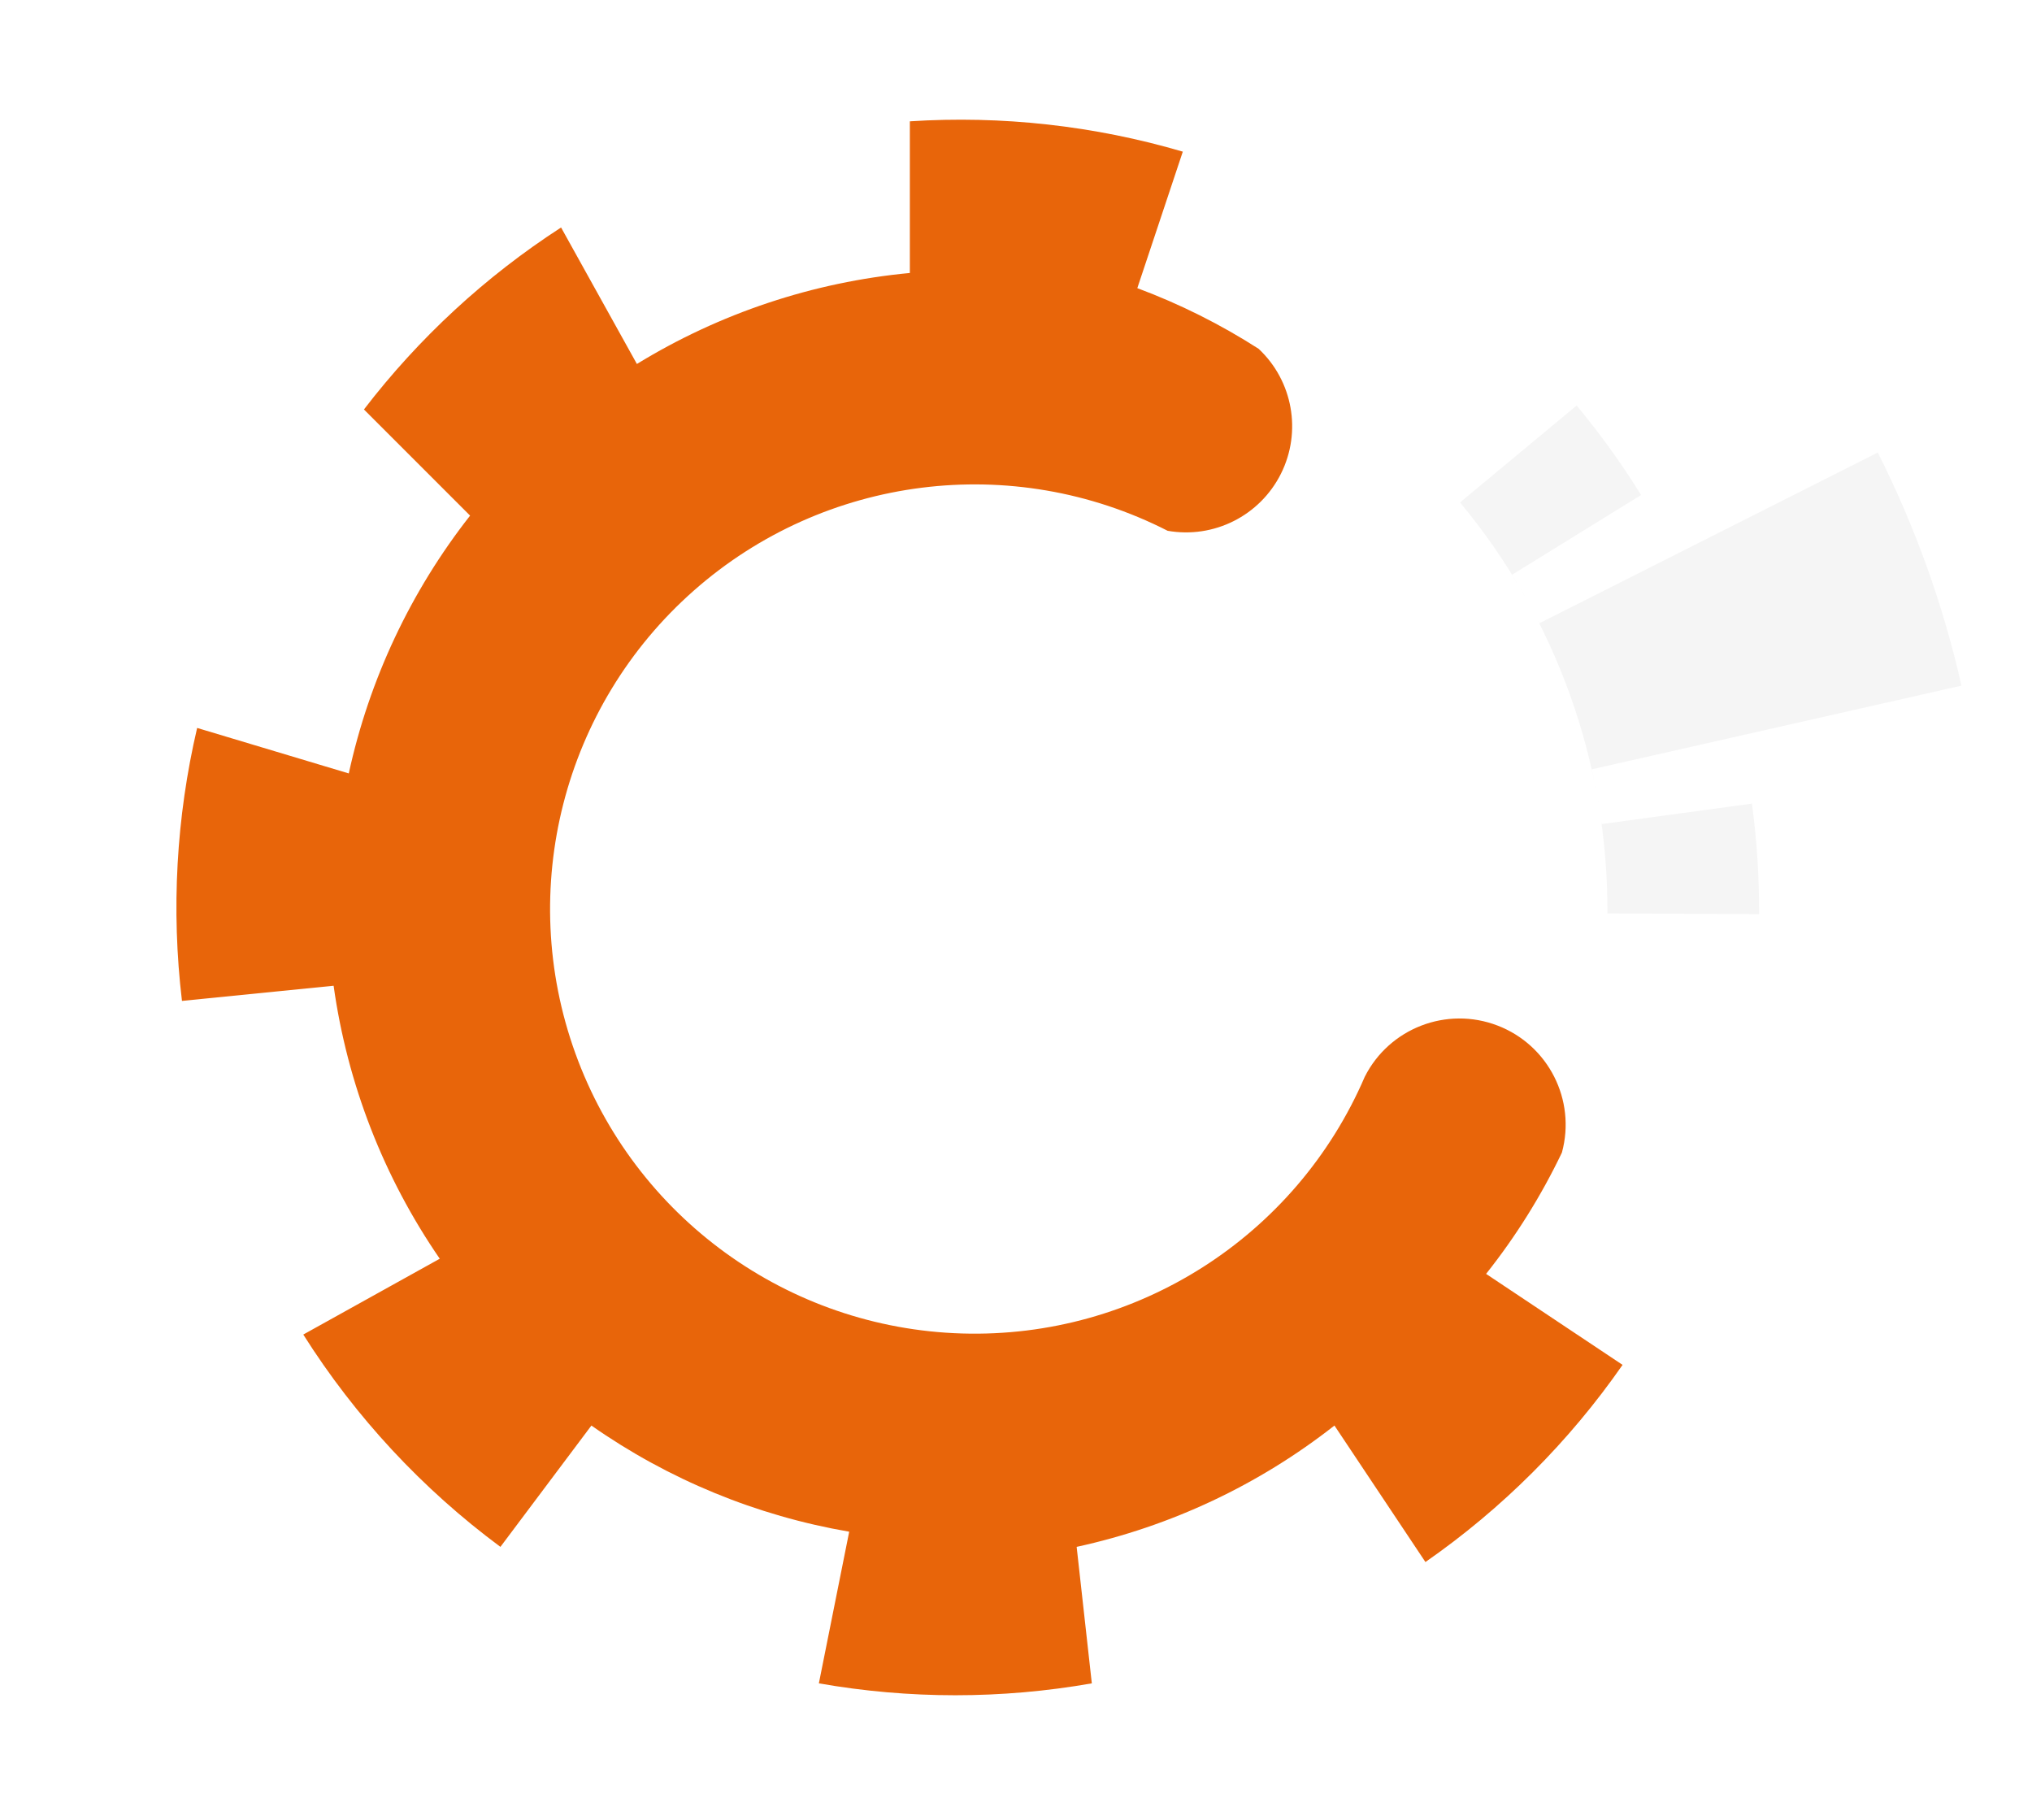
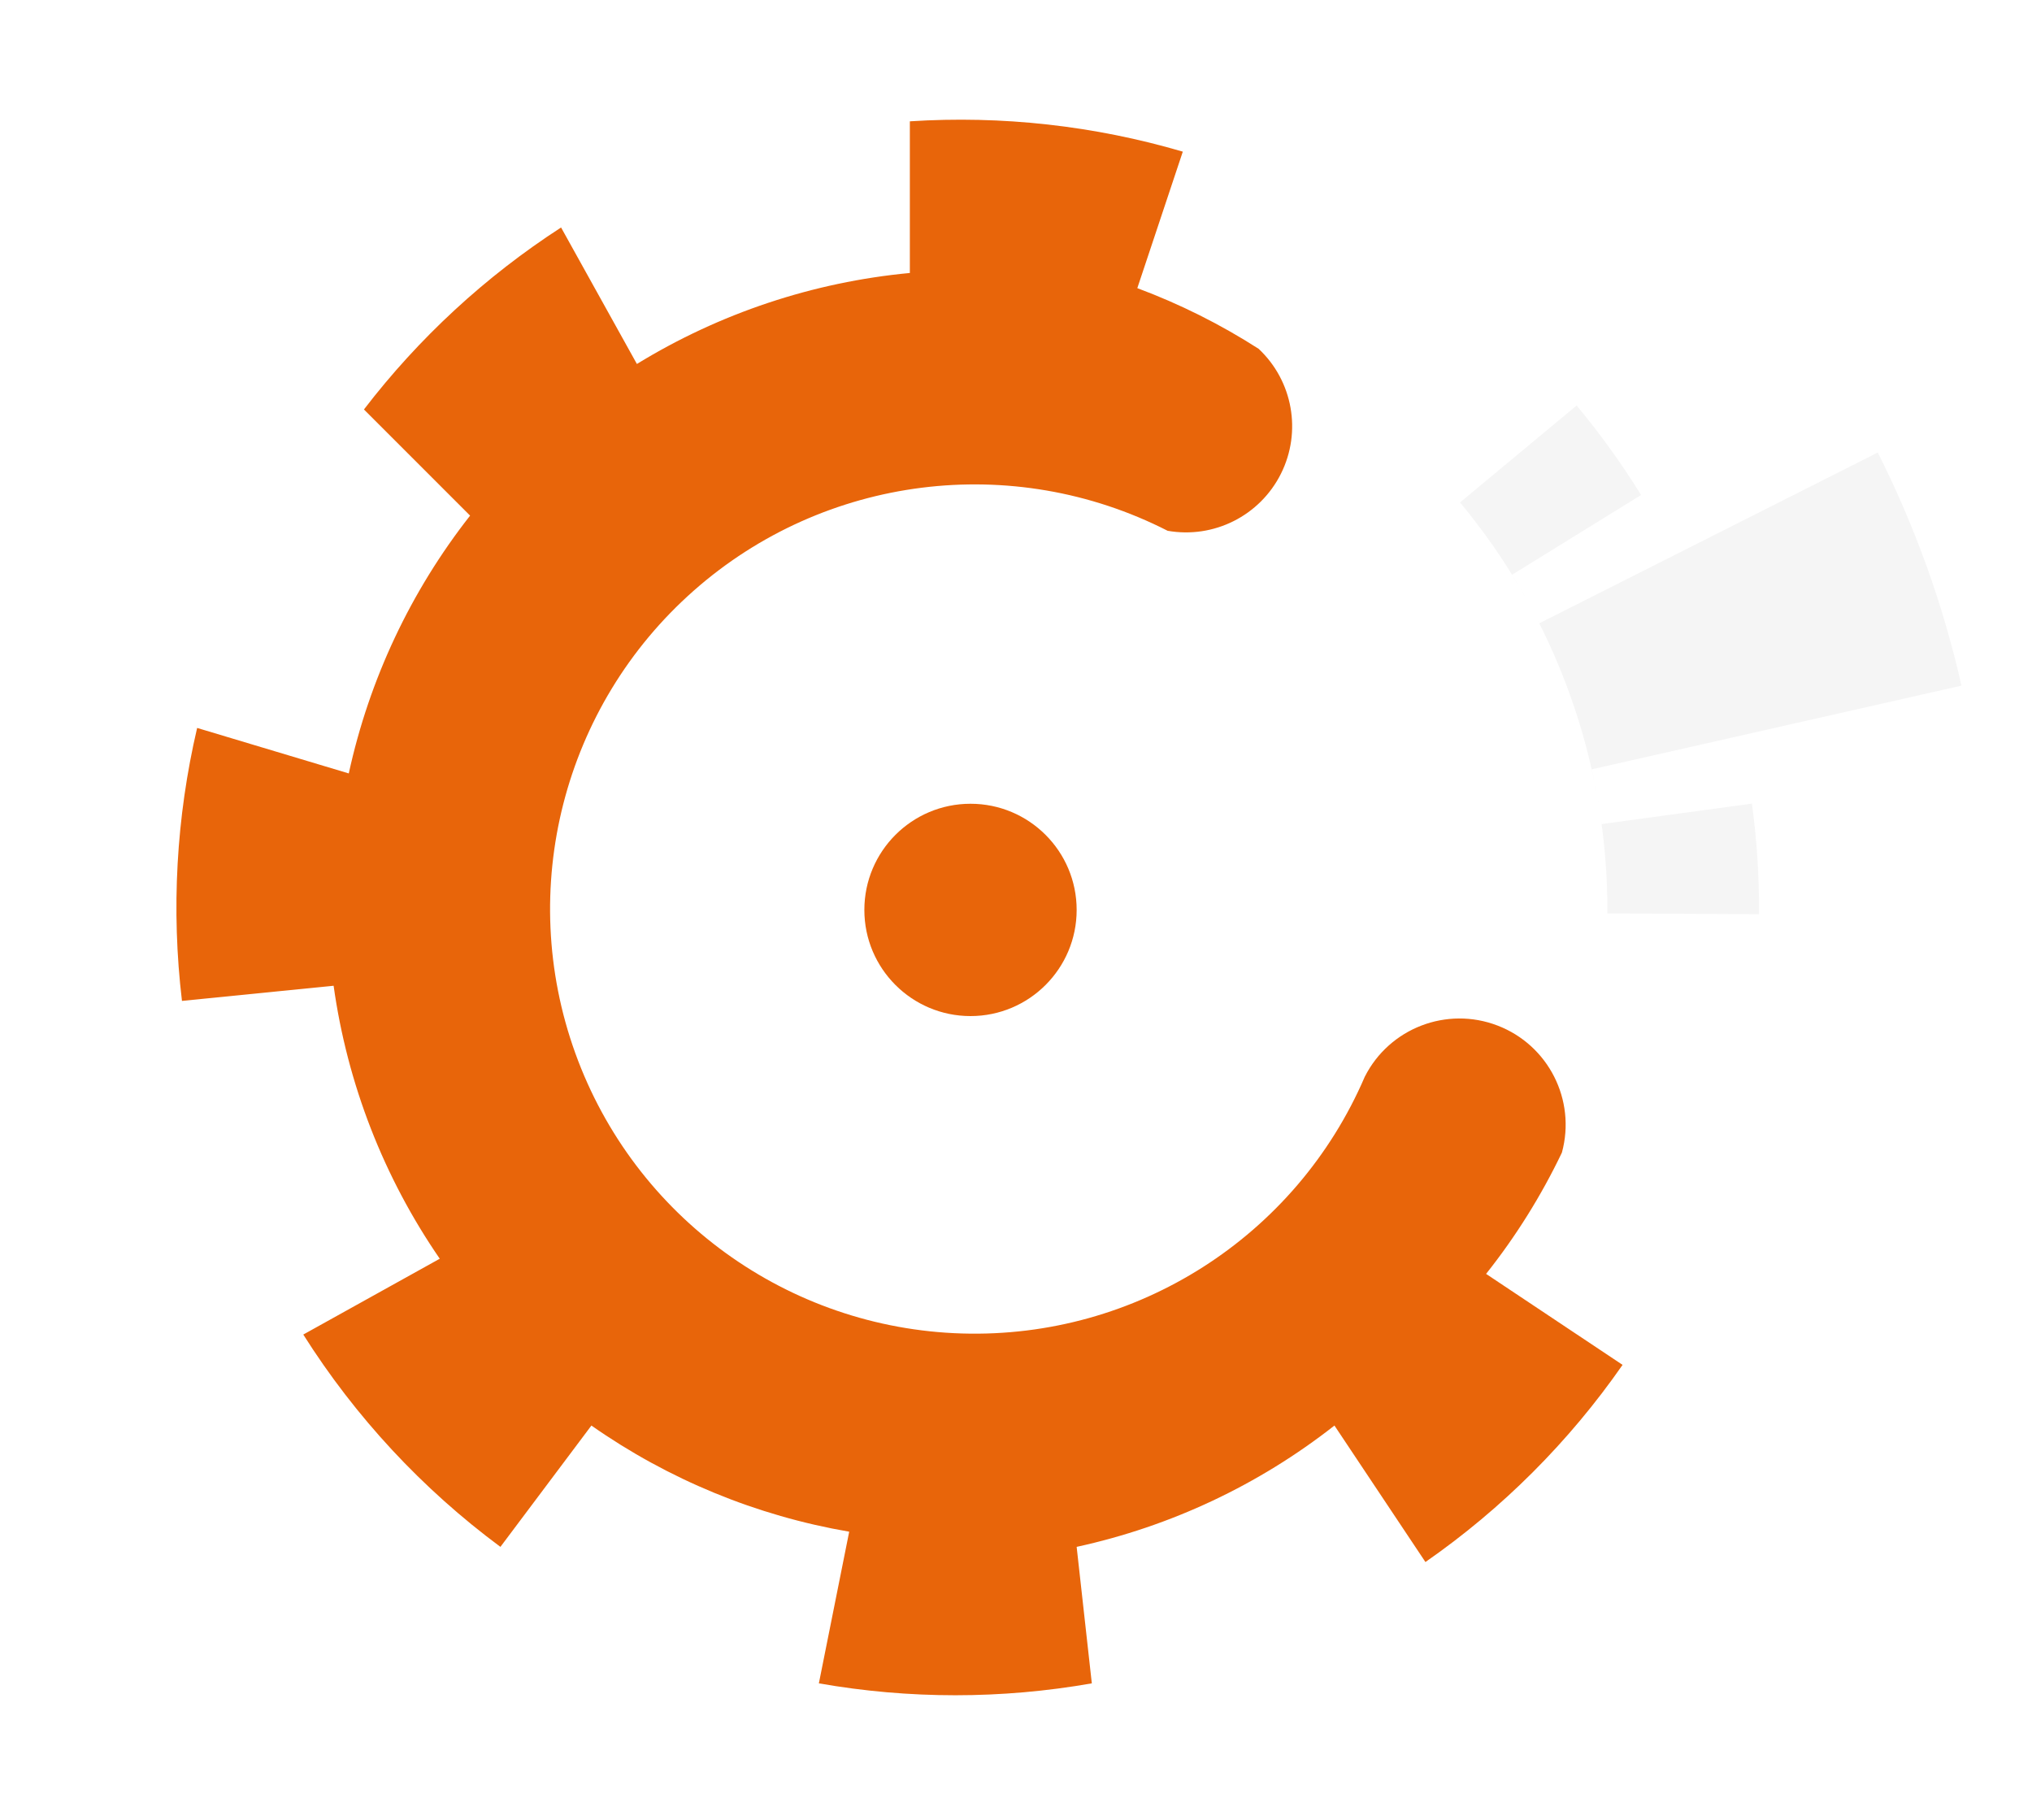
<svg xmlns="http://www.w3.org/2000/svg" viewBox="0 0 134 120" fill="none">
  <path fill="#E8650A" d="M103 76A42 42 0 0 1 98 84L107 90A52 52 0 0 1 94 103L88 94A42 42 0 0 1 71 102L72 111A52 52 0 0 1 54 111L56 101A42 42 0 0 1 39 94L33 102A52 52 0 0 1 20 88L29 83A42 42 0 0 1 22 65L12 66A52 52 0 0 1 13 48L23 51A42 42 0 0 1 31 34L24 27A52 52 0 0 1 37 15L42 24A42 42 0 0 1 60 18L60 8A52 52 0 0 1 78 10L75 19A42 42 0 0 1 83 23A7 7 0 0 1 77 35A28 28 0 1 0 90 71A7 7 0 0 1 103 76Z" />
  <path fill="#F5F5F5" d="M96.28 33.13L103.97 26.74A52 52 0 0 1 108.22 32.64L99.71 37.9A42 42 0 0 1 101.51 41.1L123.83 29.84A67 67 0 0 1 129.35 45.21L104.96 50.73A42 42 0 0 1 105.62 54.34L115.53 52.99A52 52 0 0 1 116 60.28L106 60.23A42 42 0 0 0 96.28 33.13Z" />
+   <circle cx="64" cy="60" r="7" fill="#E8650A" />
</svg>
